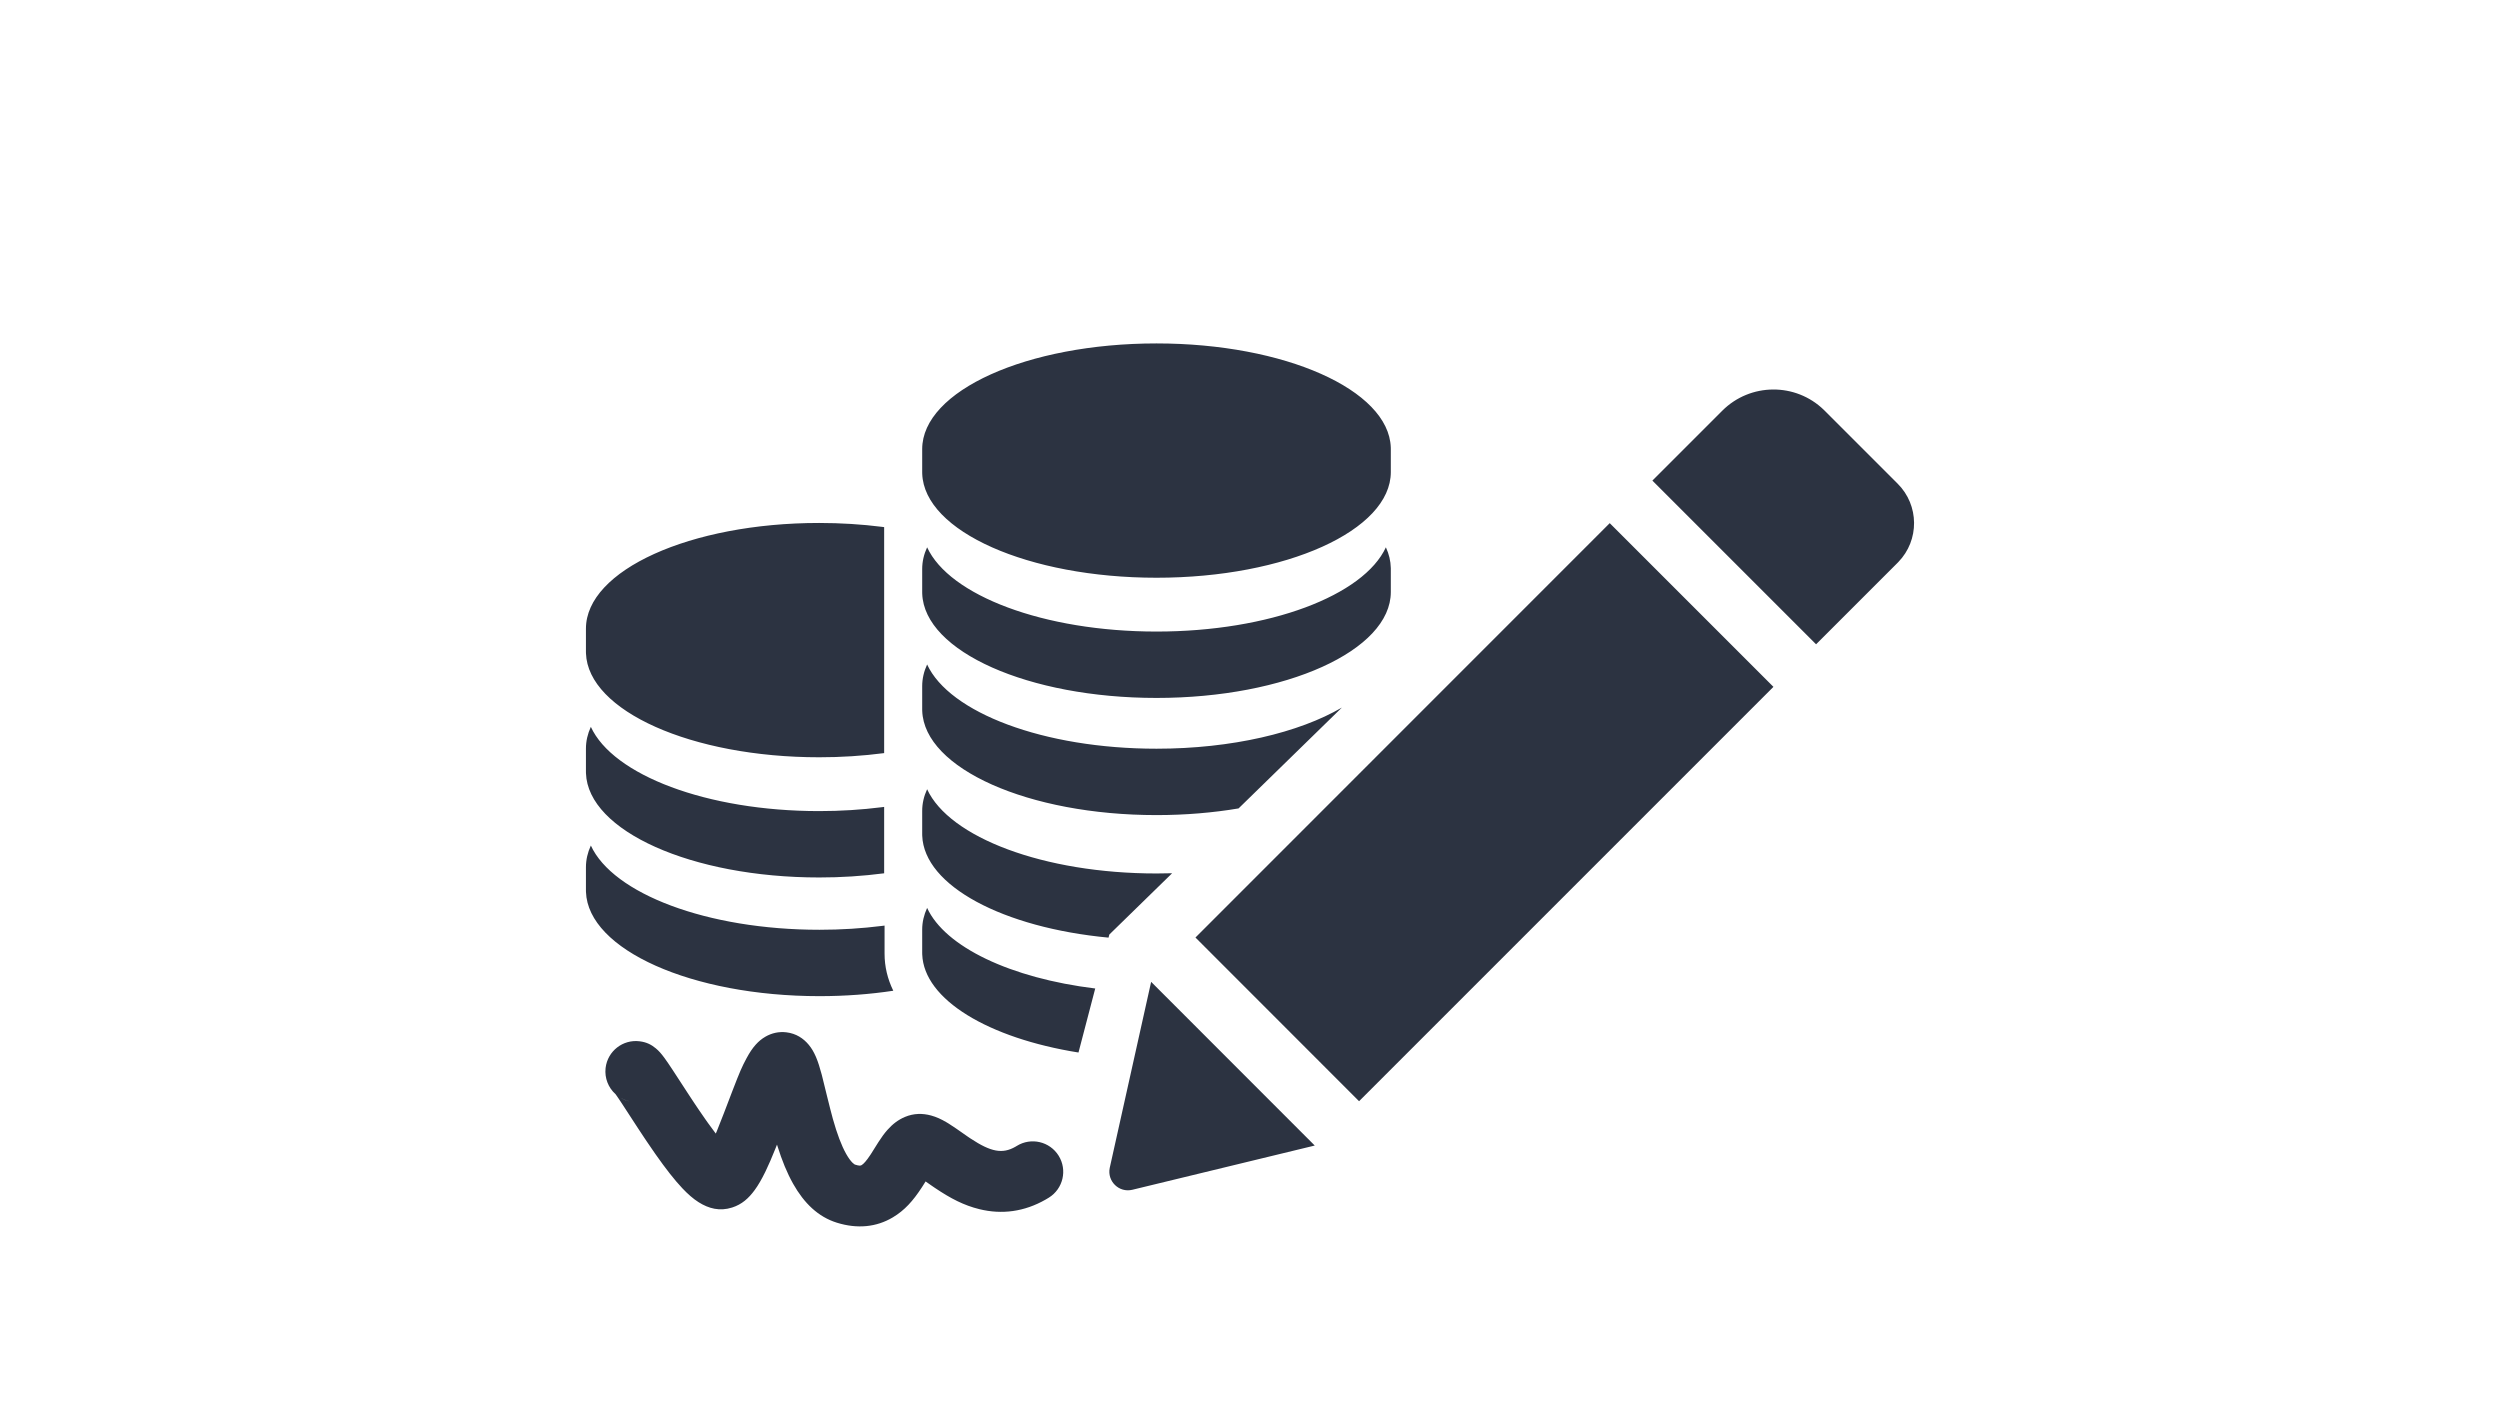
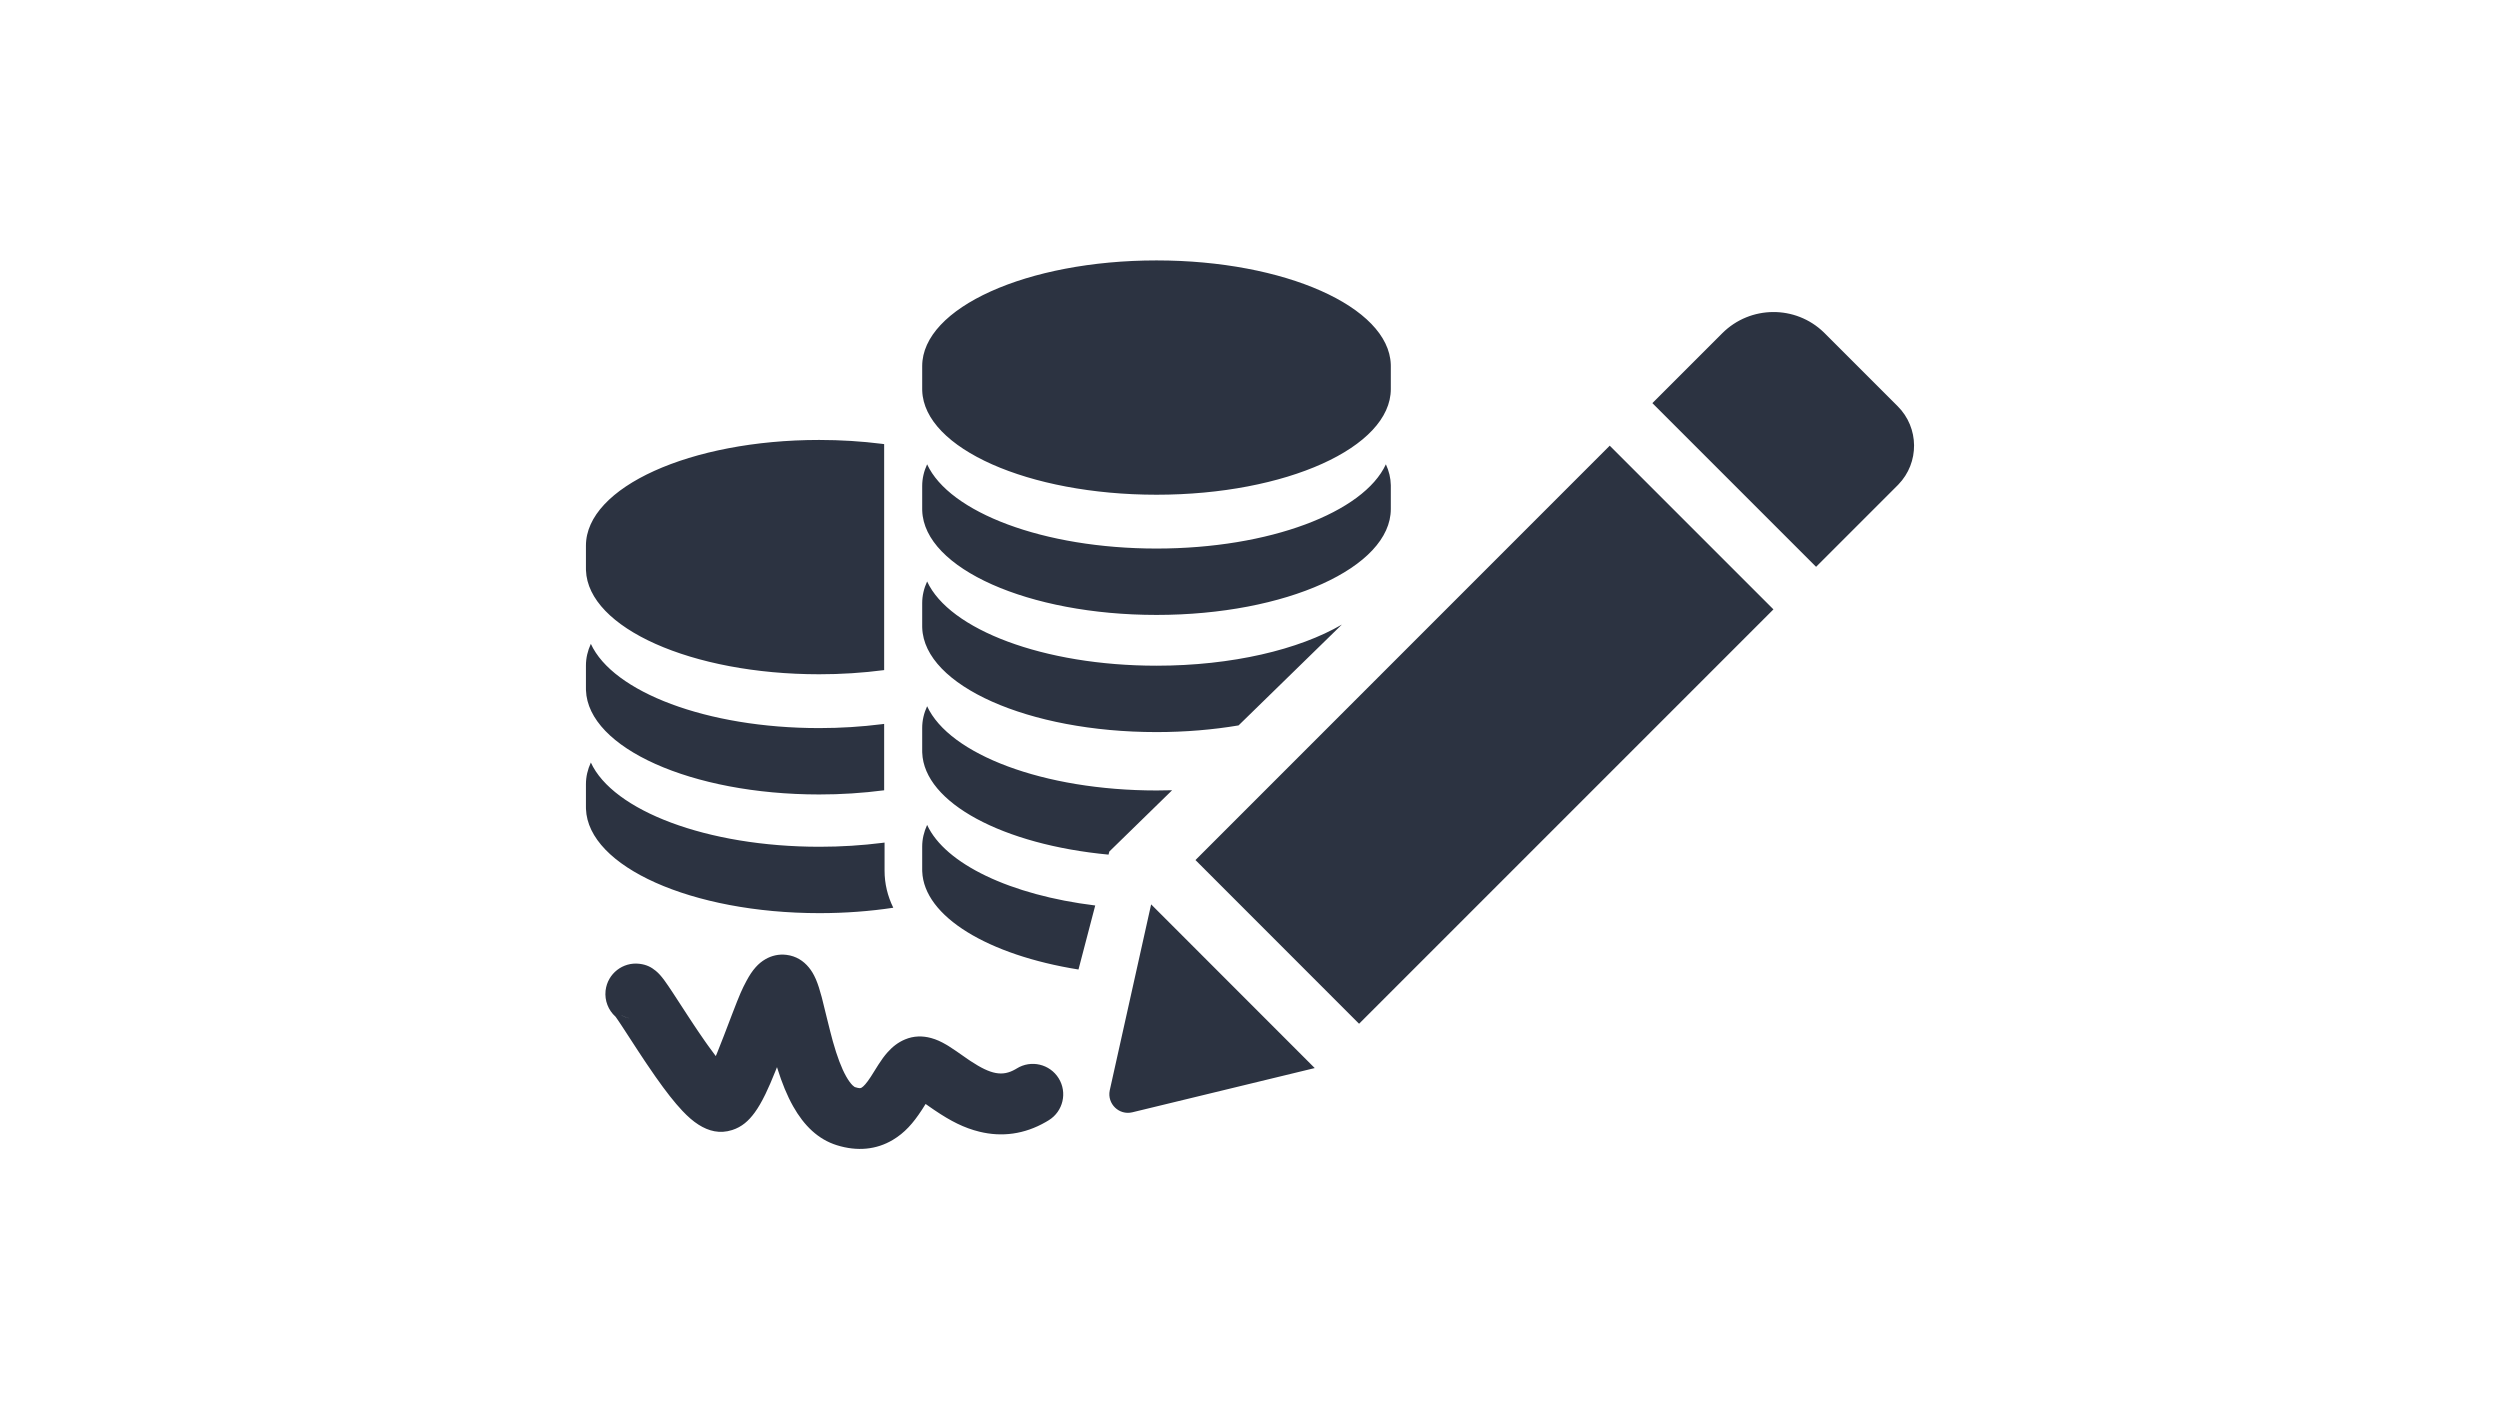
<svg xmlns="http://www.w3.org/2000/svg" width="640" height="360">
-   <path fill="#2C3341" d="M201.33 264.275c2.477.304 4.34 1.538 5.717 3.2.733.886 1.275 1.83 1.748 2.9l.144.334c.498 1.187.928 2.55 1.4 4.318l.111.426c.33 1.318 2.096 8.613 2.755 10.953 1.092 3.882 2.207 6.86 3.419 9.006.572 1.014 1.129 1.77 1.63 2.259.182.178.34.305.472.387.075.047.124.07.158.081 1.086.339 1.394.308 1.689.132.526-.314 1.251-1.12 2.255-2.64l.172-.264 1.893-3.014c.803-1.247 1.502-2.214 2.308-3.119 1.278-1.433 2.707-2.562 4.487-3.308 2.227-.932 4.495-.95 6.676-.356 1.342.365 2.574.935 3.895 1.708l.289.172.313.19c.577.358 1.18.759 1.904 1.258l2.977 2.077.413.28.362.24c5.136 3.387 8.093 3.99 11.44 2.064l.167-.098.167-.102a7.79 7.79 0 118.213 13.24c-.259.16-.518.316-.779.466-5.507 3.167-11.268 3.885-16.973 2.488-3.97-.972-7.375-2.723-11.441-5.47l-.3-.203c-.273-.187-.542-.373-.84-.58l-1.217-.853-.74 1.175-.245.382c-2.24 3.43-4.386 5.842-7.418 7.65-4.183 2.493-9.08 2.988-14.303 1.36-4.813-1.5-8.409-5.013-11.192-9.943-1.57-2.782-2.861-5.961-4.04-9.718l-.104-.335-.422 1.063c-.91 2.277-1.673 4.043-2.457 5.668l-.168.346c-.885 1.807-1.749 3.31-2.675 4.573-1.547 2.11-3.269 3.656-5.756 4.455-3.193 1.026-6.018.268-8.598-1.365-1.405-.89-2.745-2.07-4.152-3.559-2.031-2.147-4.253-5-6.799-8.622l-.219-.312c-.68-.972-1.38-1.994-2.111-3.08l-.62-.924c-.518-.777-1.05-1.582-1.626-2.46l-3.883-5.964-.576-.874-.469-.7a49.005 49.005 0 00-.663-.962l-.14-.194-.01-.01a7.785 7.785 0 01-2.545-6.614l.016-.133a7.79 7.79 0 018.682-6.782c1.858.228 3.035.883 4.148 1.794.42.344.766.687 1.103 1.062.345.384.679.804 1.044 1.298l.139.188c.547.751 1.191 1.699 2.065 3.026l3.803 5.84.778 1.185c.312.475.612.928.905 1.369l.773 1.154.505.747c.499.735.98 1.434 1.447 2.101l.414.589.445.626c.588.82 1.147 1.581 1.678 2.281l.278.364.202-.482.164-.399a207.867 207.867 0 001.708-4.338l2.14-5.602c1.987-5.168 2.49-6.28 3.628-8.408l.044-.082c.73-1.362 1.464-2.486 2.343-3.462.717-.796 1.52-1.485 2.506-2.047 1.559-.89 3.382-1.339 5.348-1.097zm93.361-12.923l41.883 41.907-46.698 11.323c-3.398.826-6.469-2.18-5.79-5.57l.021-.104 10.584-47.556zm-135.876 29.66l.03.02c.777.487 1.691.842 2.977 1a7.766 7.766 0 01-2.935-.977l-.072-.042zm253.277-147.085L454 175.834 347.921 281.912l-41.883-41.907 106.054-106.078zm-174.75 98.497c4.606 10.004 21.396 17.986 43.036 20.63l-4.286 16.39c-23.013-3.673-39.586-13.515-40.003-25.134l-.008-.449v-5.882c0-1.903.436-3.761 1.261-5.555zm-86.085-15.97c5.651 12.315 29.708 21.568 58.53 21.568 5.553 0 10.924-.349 16.026-.992l.636-.082v7.203c0 3.291.76 6.468 2.231 9.48-5.939.897-12.29 1.384-18.893 1.384-32.69 0-59.251-11.902-59.779-26.676l-.008-.448v-5.882c0-1.904.435-3.762 1.257-5.555zm86.085-14.412c5.67 12.315 29.806 21.568 58.723 21.568 1.345 0 2.679-.02 4.002-.06l-16.077 15.69-.207.794c-26.926-2.533-47.232-13.229-47.694-26.106l-.008-.448v-5.883c0-1.904.436-3.761 1.261-5.555zm-86.086-15.97c5.643 12.315 29.666 21.569 58.448 21.569 5.546 0 10.91-.35 16.004-.992l.635-.082v16.998a127.967 127.967 0 01-16.639 1.068c-32.644 0-59.169-11.901-59.696-26.675l-.008-.448v-5.882c0-1.904.434-3.762 1.256-5.556zm86.086-15.97c5.67 12.315 29.806 21.568 58.723 21.568 19.312 0 36.492-4.126 47.462-10.536l-26.454 25.82c-6.538 1.105-13.617 1.71-21.008 1.71-32.797 0-59.446-11.902-59.976-26.675l-.008-.449v-5.882c0-1.905.436-3.762 1.261-5.555zm-27.638-36.224c5.544 0 10.91.344 16.004.985l.635.081v57.852a128.09 128.09 0 01-16.639 1.066c-32.644 0-59.169-11.873-59.696-26.61l-.008-.448v-5.868c0-14.944 26.73-27.058 59.704-27.058zm145.083 6.233c.792 1.718 1.225 3.496 1.26 5.317l.002.238v5.882c0 14.98-26.856 27.124-59.984 27.124-32.797 0-59.446-11.902-59.976-26.675l-.008-.449v-5.882c0-1.905.436-3.762 1.261-5.555 5.67 12.315 29.806 21.568 58.723 21.568 28.917 0 53.053-9.253 58.722-21.568zm112.105-35.194l.218.214 18.689 18.69a14.286 14.286 0 01.166 20.068l-.166.17-20.882 20.881-41.907-41.907 17.902-17.902c7.175-7.15 18.74-7.222 25.98-.214zm-170.827-17c32.796 0 59.446 11.873 59.976 26.61l.008.448v5.868c0 14.944-26.856 27.058-59.984 27.058-32.797 0-59.446-11.873-59.976-26.61l-.008-.448v-5.868c0-14.944 26.856-27.058 59.984-27.058z" />
+   <path fill="#2C3341" d="M201.33 244.442c2.477.304 4.34 1.537 5.717 3.2.733.885 1.275 1.83 1.748 2.899l.144.334c.498 1.188.928 2.551 1.4 4.319l.111.426c.33 1.317 2.096 8.613 2.755 10.953 1.092 3.882 2.207 6.86 3.419 9.005.572 1.015 1.129 1.77 1.63 2.26.182.178.34.304.472.387.075.047.124.07.158.08 1.086.34 1.394.308 1.689.132.526-.314 1.251-1.12 2.255-2.64l.172-.263 1.893-3.015c.803-1.246 1.502-2.214 2.308-3.118 1.278-1.434 2.707-2.562 4.487-3.308 2.227-.933 4.495-.95 6.676-.356 1.342.365 2.574.934 3.895 1.708l.289.172.313.19c.577.358 1.18.758 1.904 1.258l2.977 2.076.413.28.362.241c5.136 3.386 8.093 3.989 11.44 2.063l.167-.097.167-.102a7.79 7.79 0 118.213 13.24c-.259.16-.518.315-.779.465-5.507 3.168-11.268 3.885-16.973 2.488-3.97-.971-7.375-2.722-11.441-5.47l-.3-.203a105.93 105.93 0 01-.84-.58l-1.217-.852-.74 1.174-.245.383c-2.24 3.429-4.386 5.841-7.418 7.649-4.183 2.494-9.08 2.988-14.303 1.36-4.813-1.5-8.409-5.013-11.192-9.942-1.57-2.782-2.861-5.962-4.04-9.718l-.104-.336-.422 1.063c-.91 2.277-1.673 4.044-2.457 5.669l-.168.346c-.885 1.806-1.749 3.31-2.675 4.573-1.547 2.11-3.269 3.656-5.756 4.455-3.193 1.026-6.018.268-8.598-1.366-1.405-.89-2.745-2.069-4.152-3.558-2.031-2.147-4.253-5.001-6.799-8.622l-.219-.313c-.68-.97-1.38-1.993-2.111-3.08l-.62-.923c-.518-.778-1.05-1.582-1.626-2.46l-3.883-5.965-.576-.873-.469-.7a49.008 49.008 0 00-.663-.962l-.14-.194-.01-.01a7.785 7.785 0 01-2.545-6.614l.016-.133a7.79 7.79 0 018.682-6.783c1.858.228 3.035.884 4.148 1.794.42.344.766.687 1.103 1.063.345.384.679.803 1.044 1.297l.139.19c.547.75 1.191 1.697 2.065 3.024l3.803 5.84.778 1.186c.312.474.612.928.905 1.368l.773 1.155.505.747c.499.734.98 1.433 1.447 2.101l.414.588.445.626c.588.82 1.147 1.582 1.678 2.282l.278.364.202-.483.164-.398a207.867 207.867 0 001.708-4.338l2.14-5.602c1.987-5.168 2.49-6.28 3.628-8.408l.044-.082c.73-1.363 1.464-2.486 2.343-3.463.717-.795 1.52-1.484 2.506-2.046 1.559-.89 3.382-1.339 5.348-1.097zm93.361-12.923l41.883 41.907-46.698 11.322c-3.398.827-6.469-2.179-5.79-5.569l.021-.104 10.584-47.556zm-135.876 28.244l.03.018c.777.488 1.691.843 2.977 1a7.766 7.766 0 01-2.935-.976l-.072-.042zm253.277-145.67L454 156 347.921 262.08l-41.883-41.907 106.054-106.078zm-174.75 97.081c4.606 10.004 21.396 17.986 43.036 20.63l-4.286 16.39c-23.013-3.673-39.586-13.515-40.003-25.134l-.008-.449v-5.882c0-1.903.436-3.761 1.261-5.555zm-86.085-15.97c5.651 12.315 29.708 21.568 58.53 21.568 5.553 0 10.924-.349 16.026-.992l.636-.082v7.203c0 3.291.76 6.468 2.231 9.48-5.939.897-12.29 1.384-18.893 1.384-32.69 0-59.251-11.902-59.779-26.676l-.008-.448v-5.882c0-1.904.435-3.762 1.257-5.555zm86.085-14.412c5.67 12.315 29.806 21.568 58.723 21.568 1.345 0 2.679-.02 4.002-.06l-16.077 15.69-.207.794c-26.926-2.533-47.232-13.229-47.694-26.106l-.008-.448v-5.883c0-1.904.436-3.761 1.261-5.555zm-86.086-15.97c5.643 12.315 29.666 21.569 58.448 21.569 5.546 0 10.91-.35 16.004-.992l.635-.082v16.998a127.967 127.967 0 01-16.639 1.068c-32.644 0-59.169-11.901-59.696-26.675l-.008-.448v-5.882c0-1.904.434-3.762 1.256-5.556zm86.086-15.97c5.67 12.315 29.806 21.568 58.723 21.568 19.312 0 36.492-4.126 47.462-10.536l-26.454 25.82c-6.538 1.105-13.617 1.71-21.008 1.71-32.797 0-59.446-11.902-59.976-26.675l-.008-.449v-5.882c0-1.905.436-3.762 1.261-5.555zm-27.638-36.224c5.544 0 10.91.344 16.004.985l.635.081v57.852a128.09 128.09 0 01-16.639 1.066c-32.644 0-59.169-11.873-59.696-26.61l-.008-.448v-5.868c0-14.944 26.73-27.058 59.704-27.058zm145.083 6.233c.792 1.718 1.225 3.496 1.26 5.317l.002.238v5.882c0 14.98-26.856 27.124-59.984 27.124-32.797 0-59.446-11.902-59.976-26.675l-.008-.449v-5.882c0-1.905.436-3.762 1.261-5.555 5.67 12.315 29.806 21.568 58.723 21.568 28.917 0 53.053-9.253 58.722-21.568zm112.105-33.778l.218.215 18.689 18.689a14.286 14.286 0 01.166 20.07l-.166.168-20.882 20.882L423.01 103.2l17.902-17.902c7.175-7.15 18.74-7.222 25.98-.215zM296.065 66.667c32.796 0 59.446 11.873 59.976 26.61l.008.448v5.868c0 14.944-26.856 27.058-59.984 27.058-32.797 0-59.446-11.873-59.976-26.61l-.008-.448v-5.868c0-14.944 26.856-27.058 59.984-27.058z" />
</svg>
